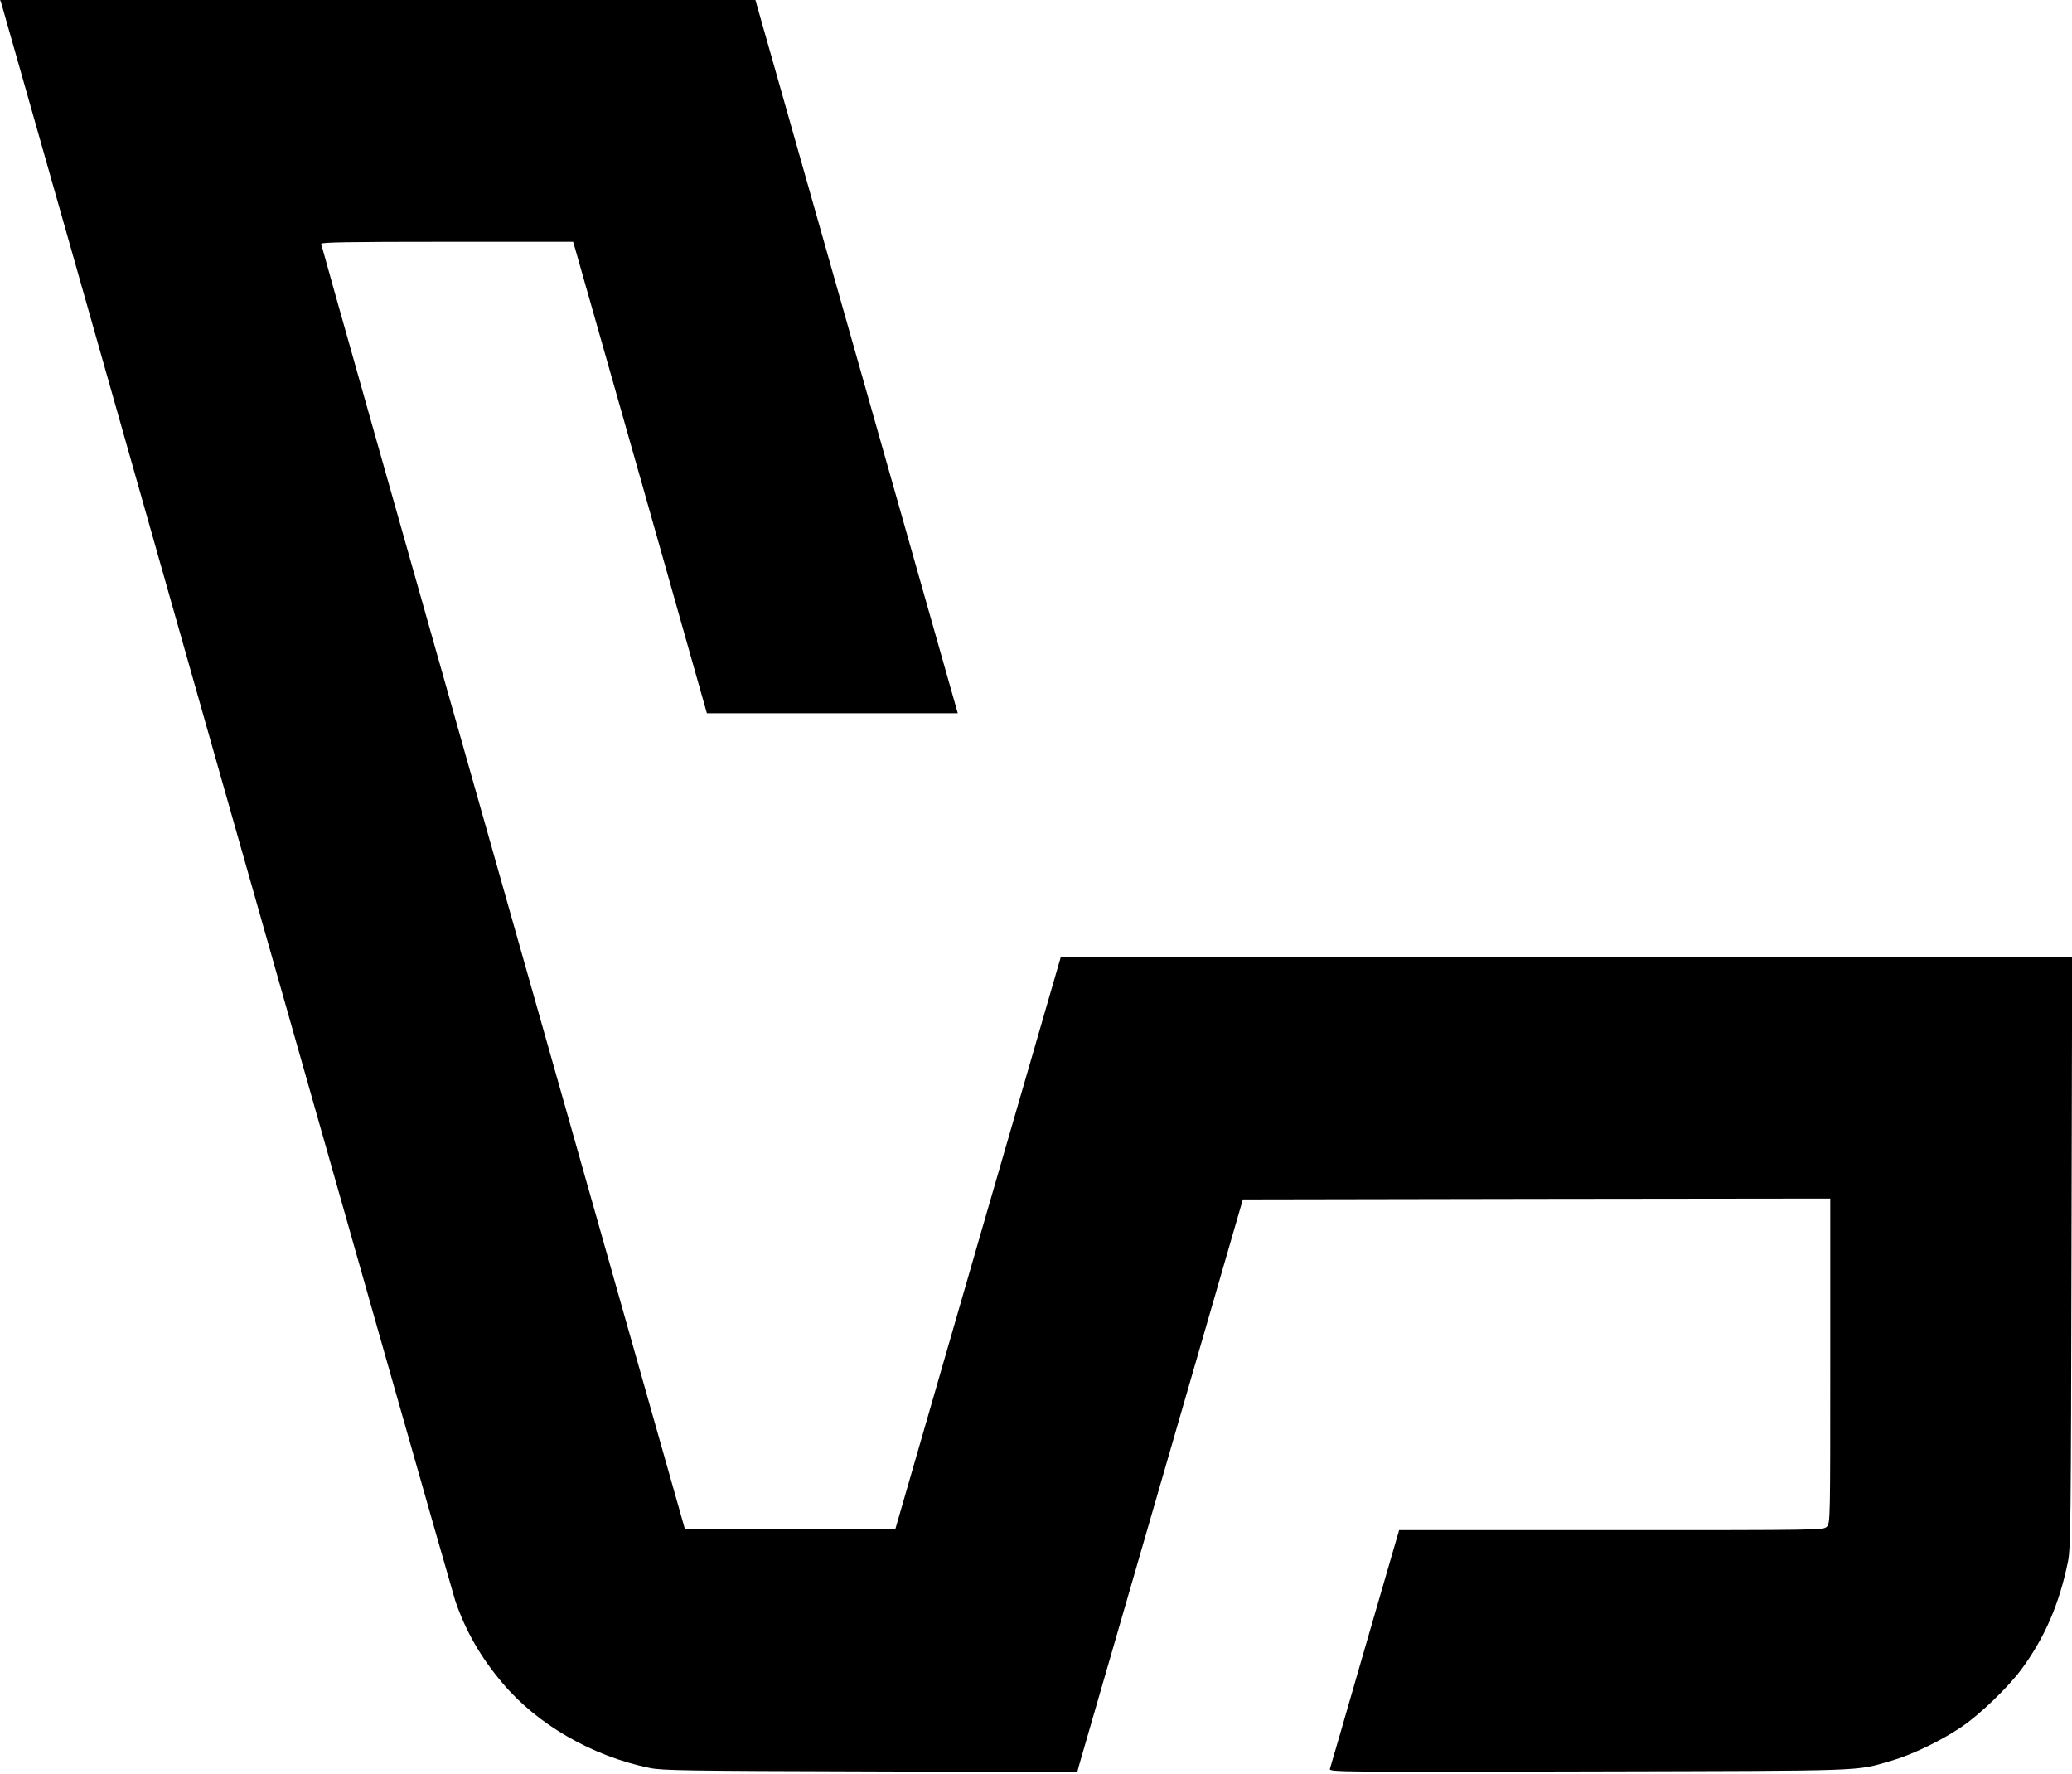
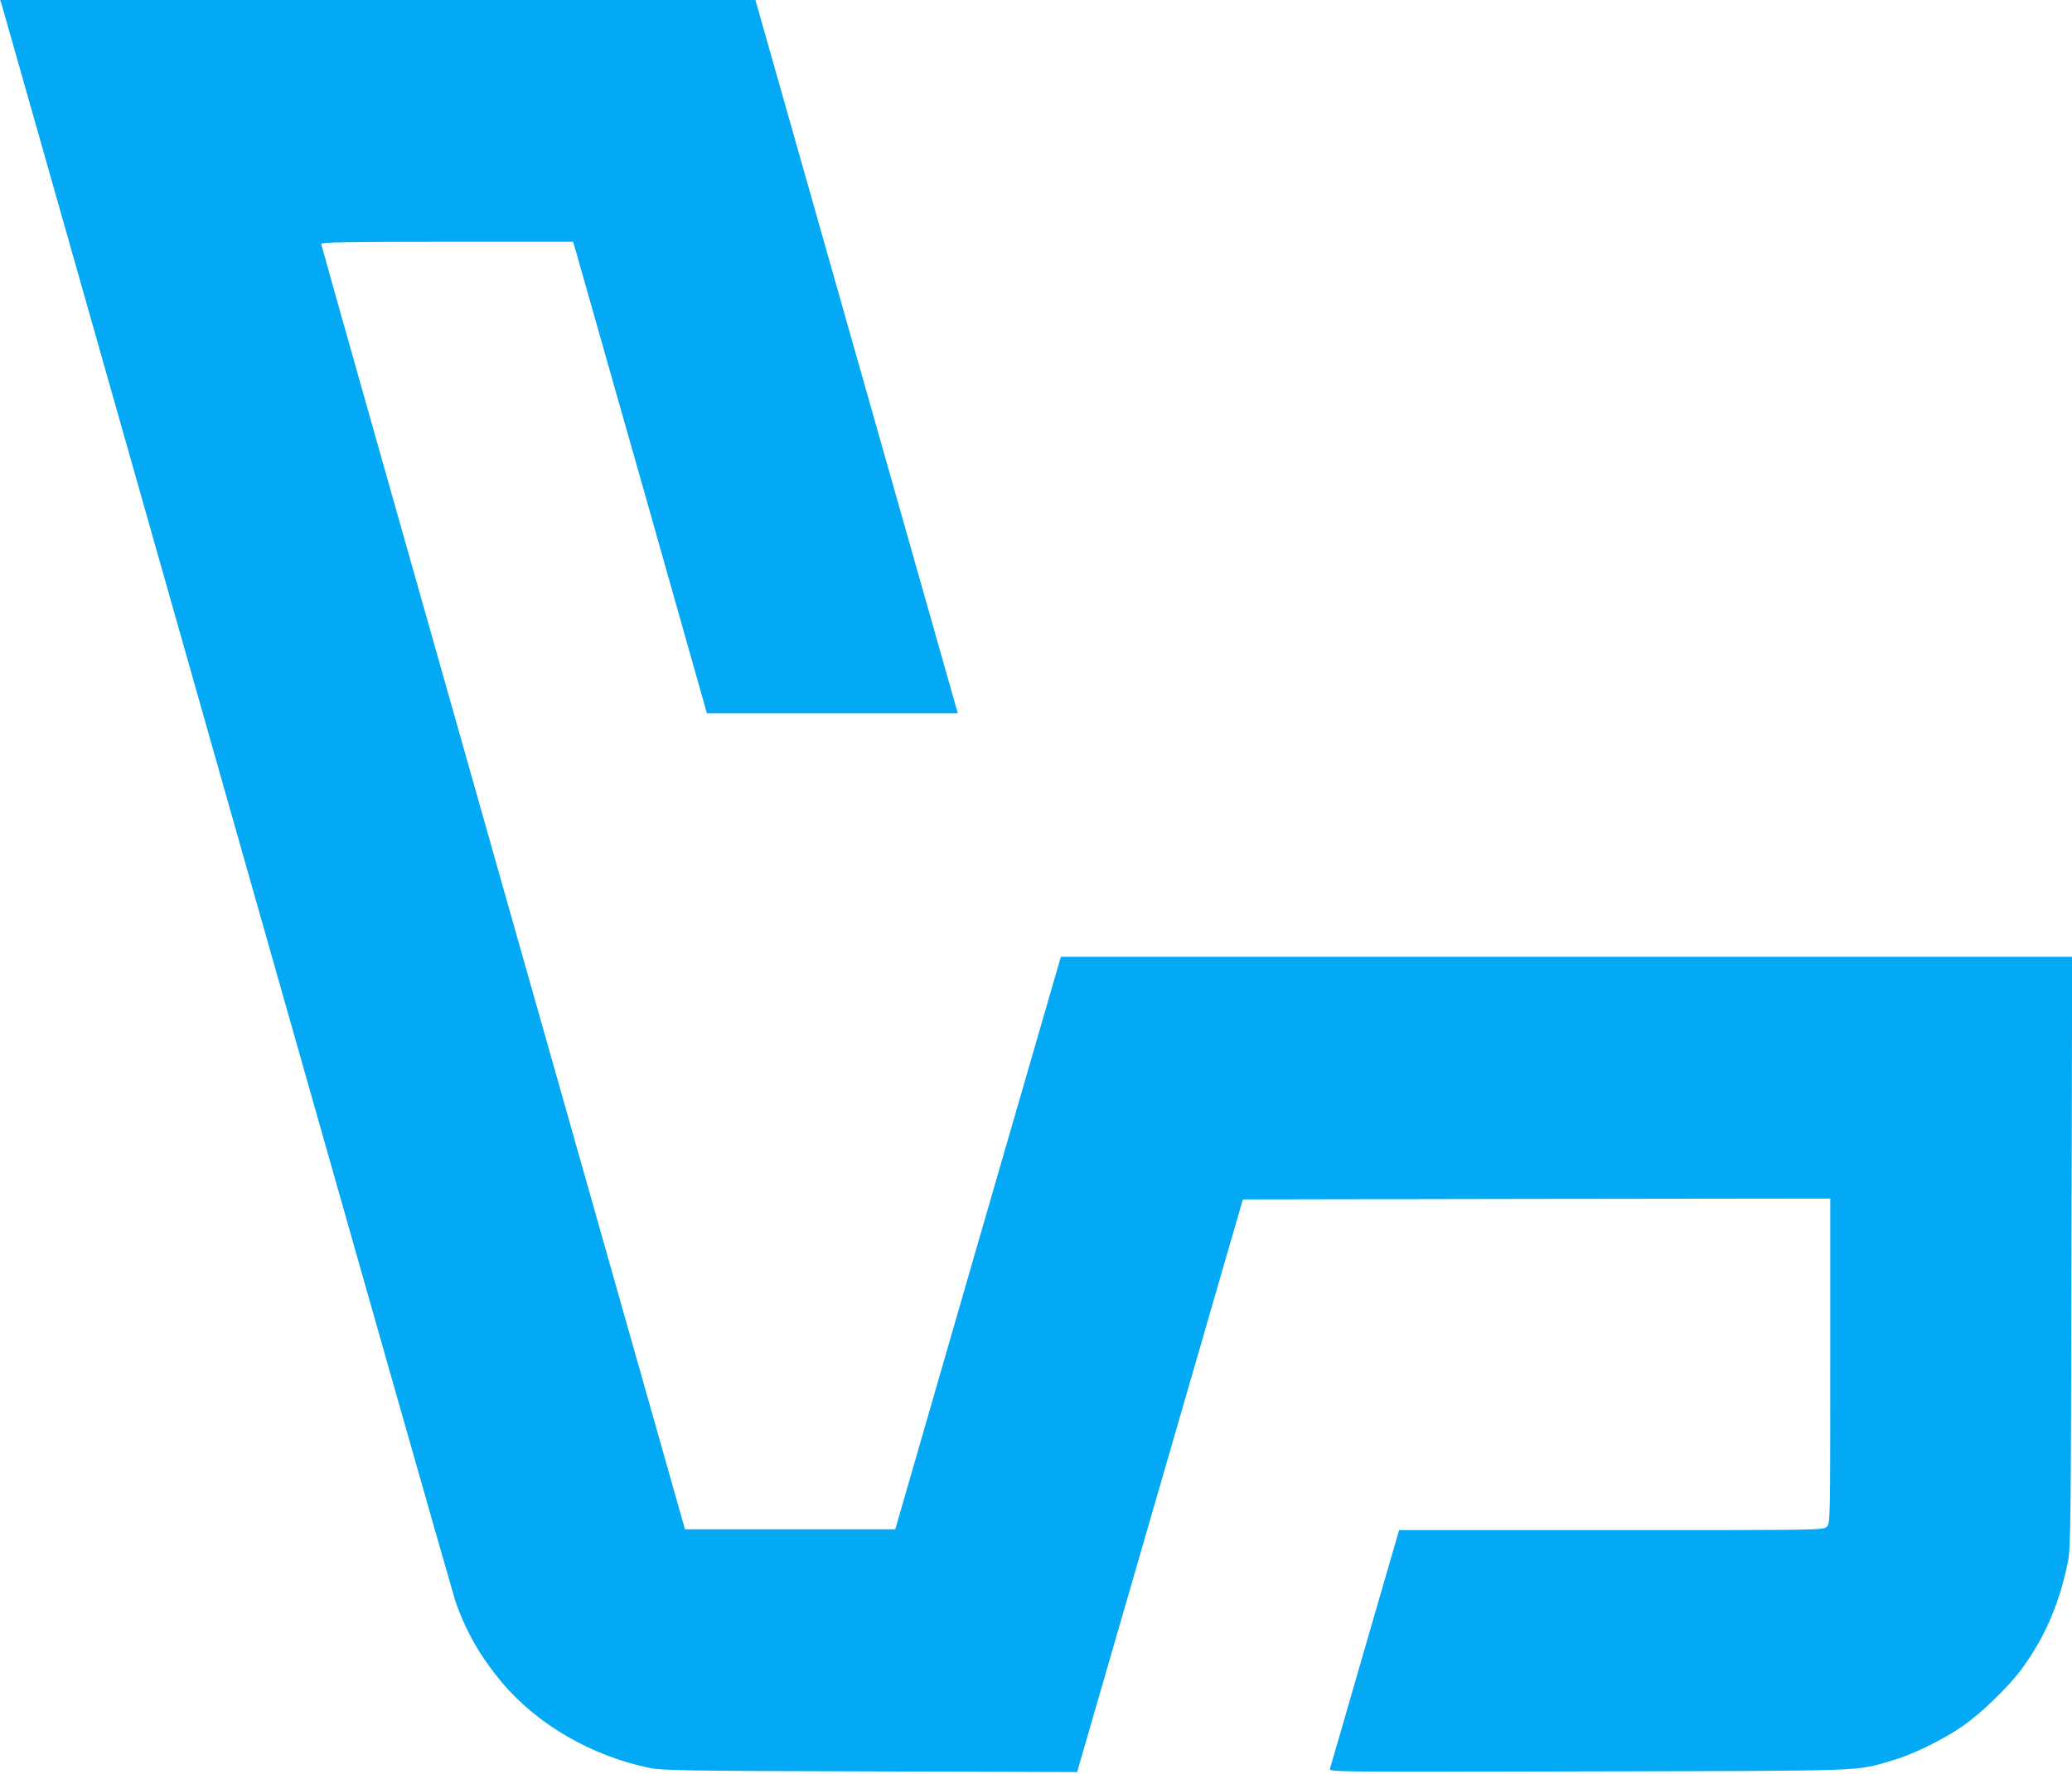
<svg xmlns="http://www.w3.org/2000/svg" version="1.0" width="1200pt" height="1027pt" viewBox="0 0 1200 1027" preserveAspectRatio="xMidYMid meet">
-   <g transform="translate(0,1027) scale(0.1,-0.1)" fill="#000000" stroke="none">
-     <path d="M10 10243 c5 -16 592 -2084 1305 -4598 713 -2513 1308 -4603 1322 -4645 60 -174 146 -325 272 -474 203 -242 521 -425 854 -493 73 -15 209 -17 1279 -20 l1197 -4 10 38 c6 21 222 767 480 1658 l469 1620 1701 3 1701 2 0 -940 c0 -927 0 -940 -20 -960 -20 -20 -33 -20 -1248 -20 l-1229 0 -198 -682 c-108 -376 -200 -691 -203 -701 -4 -17 60 -18 1499 -14 1645 4 1538 0 1754 62 118 34 292 118 407 197 105 71 269 229 345 332 135 183 220 379 270 626 15 78 17 226 20 1793 l4 1707 -2929 0 -2928 0 -480 -1657 -479 -1658 -609 0 -609 0 -1053 3715 c-579 2043 -1054 3721 -1054 3728 0 9 152 12 730 12 l729 0 14 -47 c8 -27 182 -641 388 -1365 l373 -1318 726 0 727 0 -586 2065 -586 2065 -2187 0 -2187 0 9 -27z" />
+   <g transform="translate(0,1027) scale(0.1,-0.1)" fill="#03a9f4" stroke="none">
+     <path d="M10 10243 c5 -16 592 -2084 1305 -4598 713 -2513 1308 -4603 1322 -4645 60 -174 146 -325 272 -474 203 -242 521 -425 854 -493 73 -15 209 -17 1279 -20 l1197 -4 10 38 c6 21 222 767 480 1658 l469 1620 1701 3 1701 2 0 -940 c0 -927 0 -940 -20 -960 -20 -20 -33 -20 -1248 -20 l-1229 0 -198 -682 c-108 -376 -200 -691 -203 -701 -4 -17 60 -18 1499 -14 1645 4 1538 0 1754 62 118 34 292 118 407 197 105 71 269 229 345 332 135 183 220 379 270 626 15 78 17 226 20 1793 l4 1707 -2929 0 -2928 0 -480 -1657 -479 -1658 -609 0 -609 0 -1053 3715 c-579 2043 -1054 3721 -1054 3728 0 9 152 12 730 12 l729 0 14 -47 c8 -27 182 -641 388 -1365 l373 -1318 726 0 727 0 -586 2065 -586 2065 -2187 0 -2187 0 9 -27z" fill="#03a9f4" />
  </g>
</svg>
